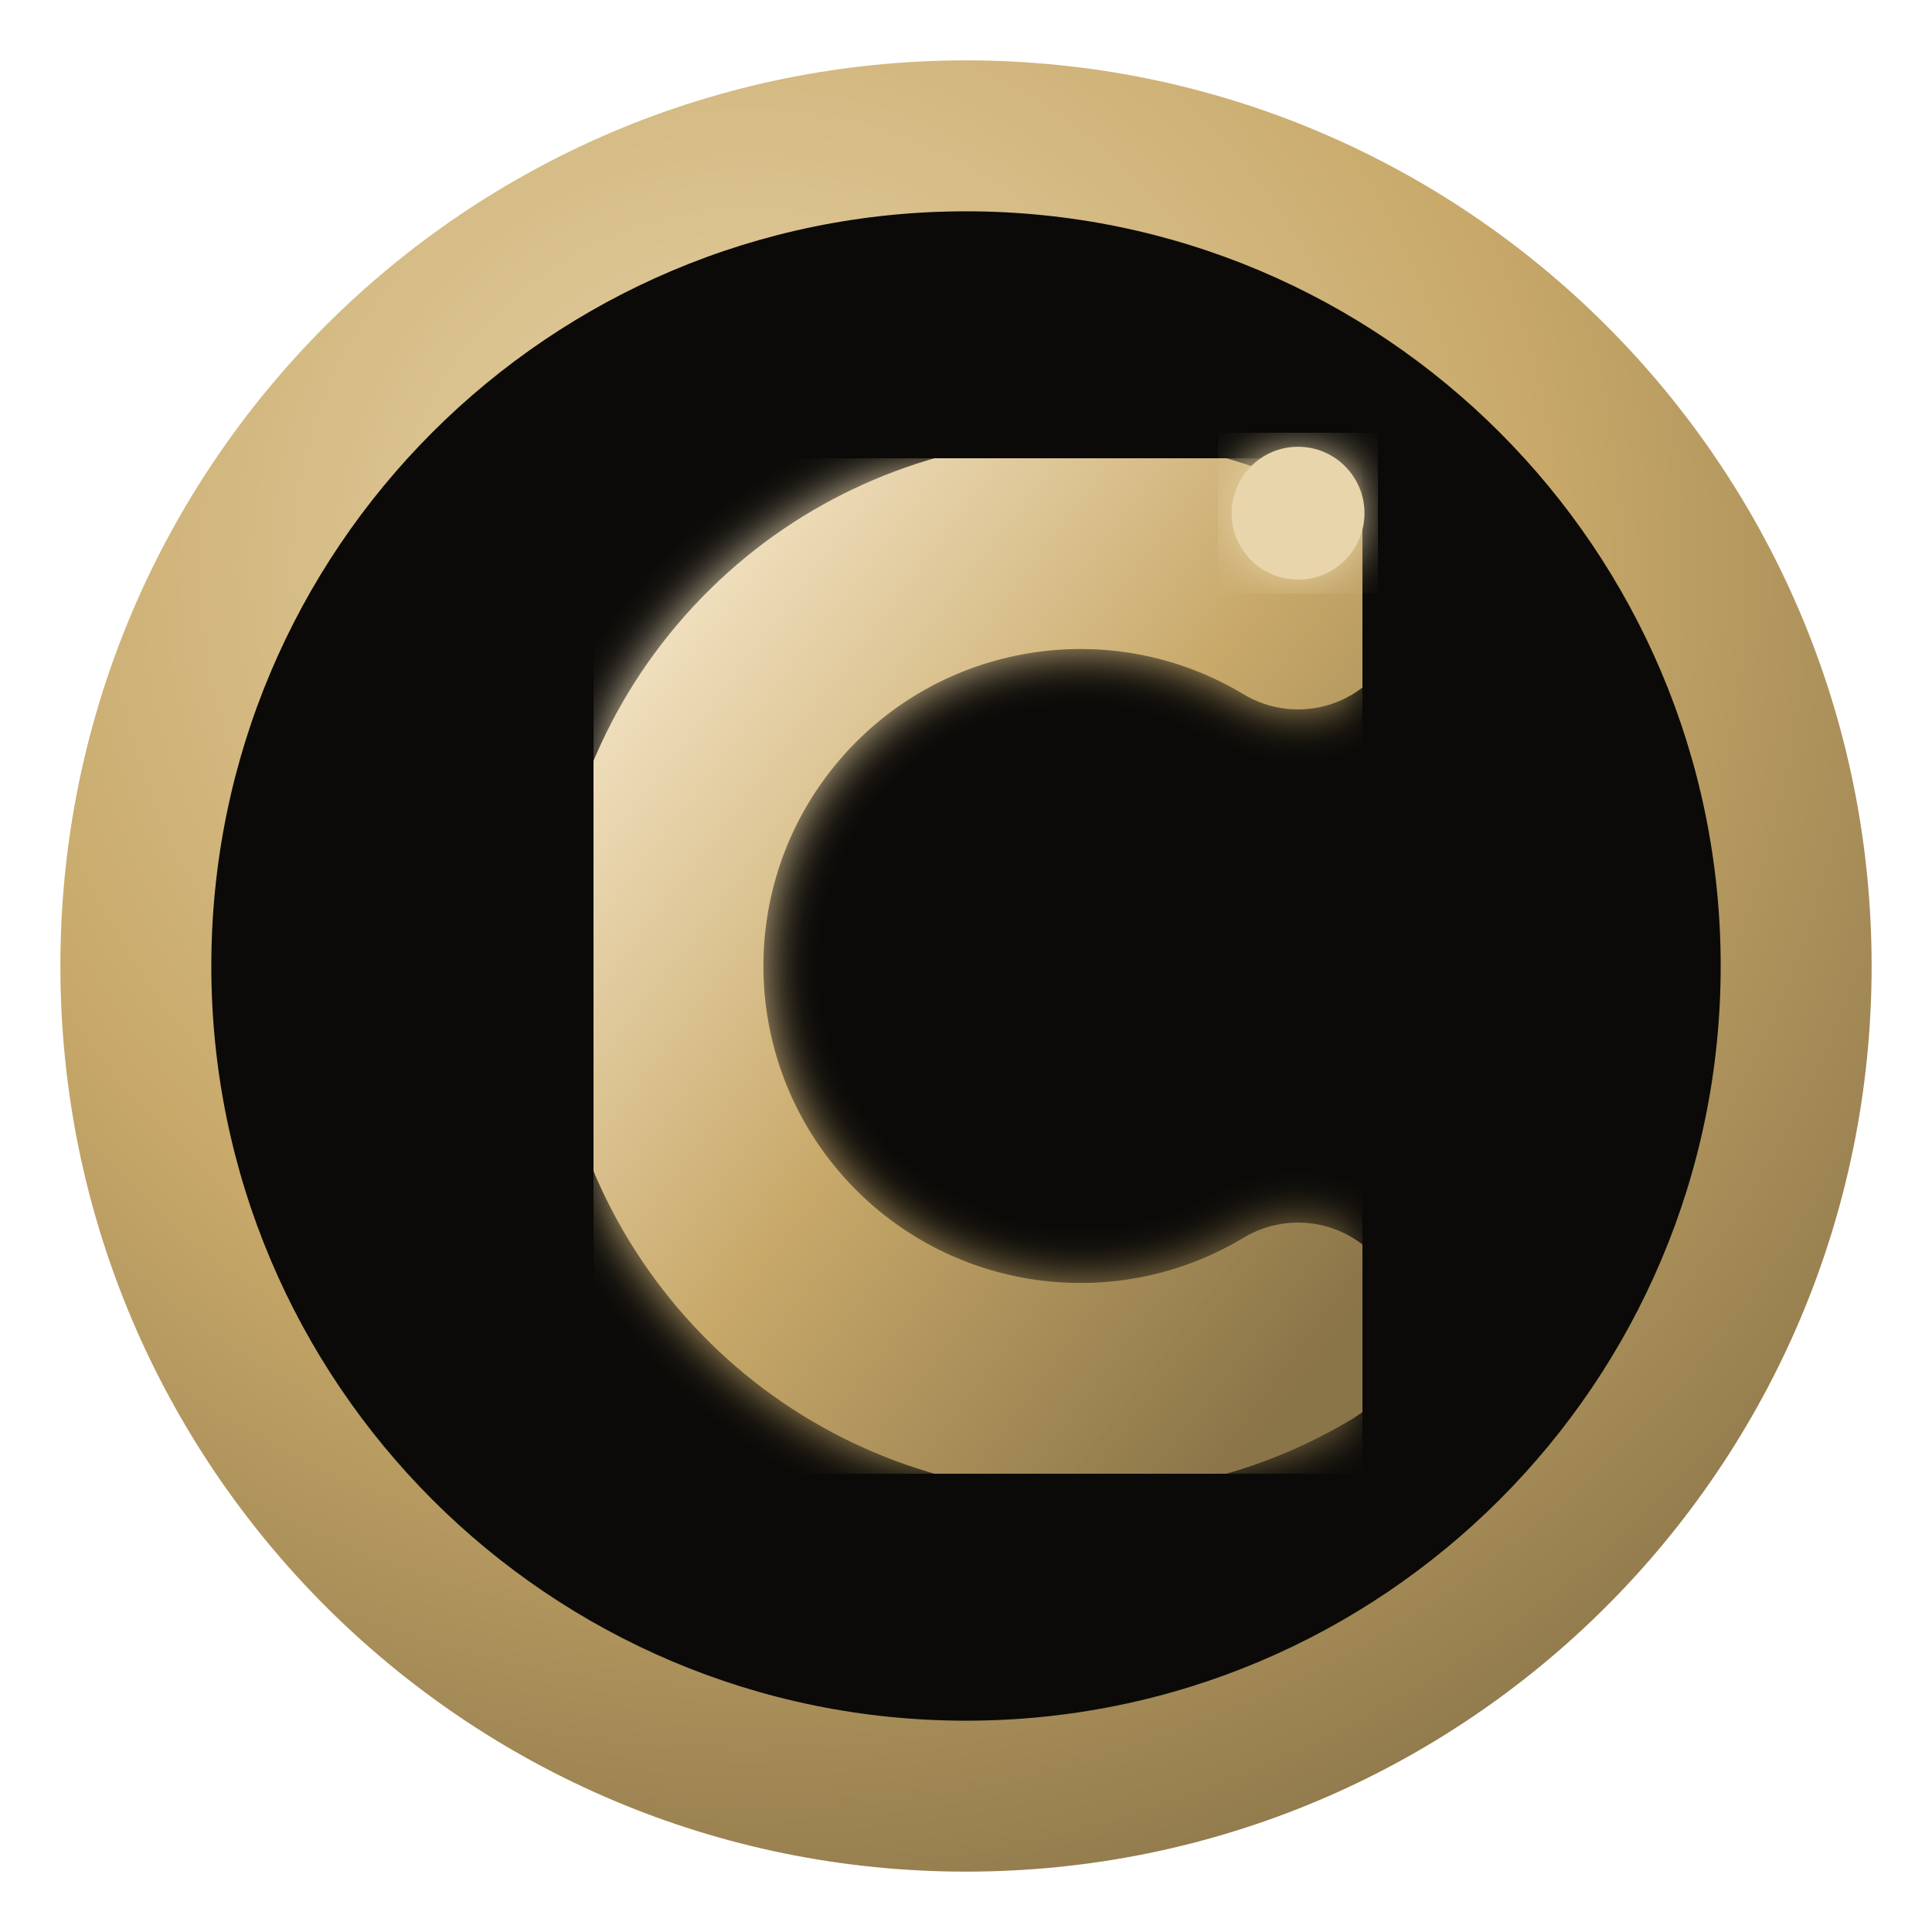
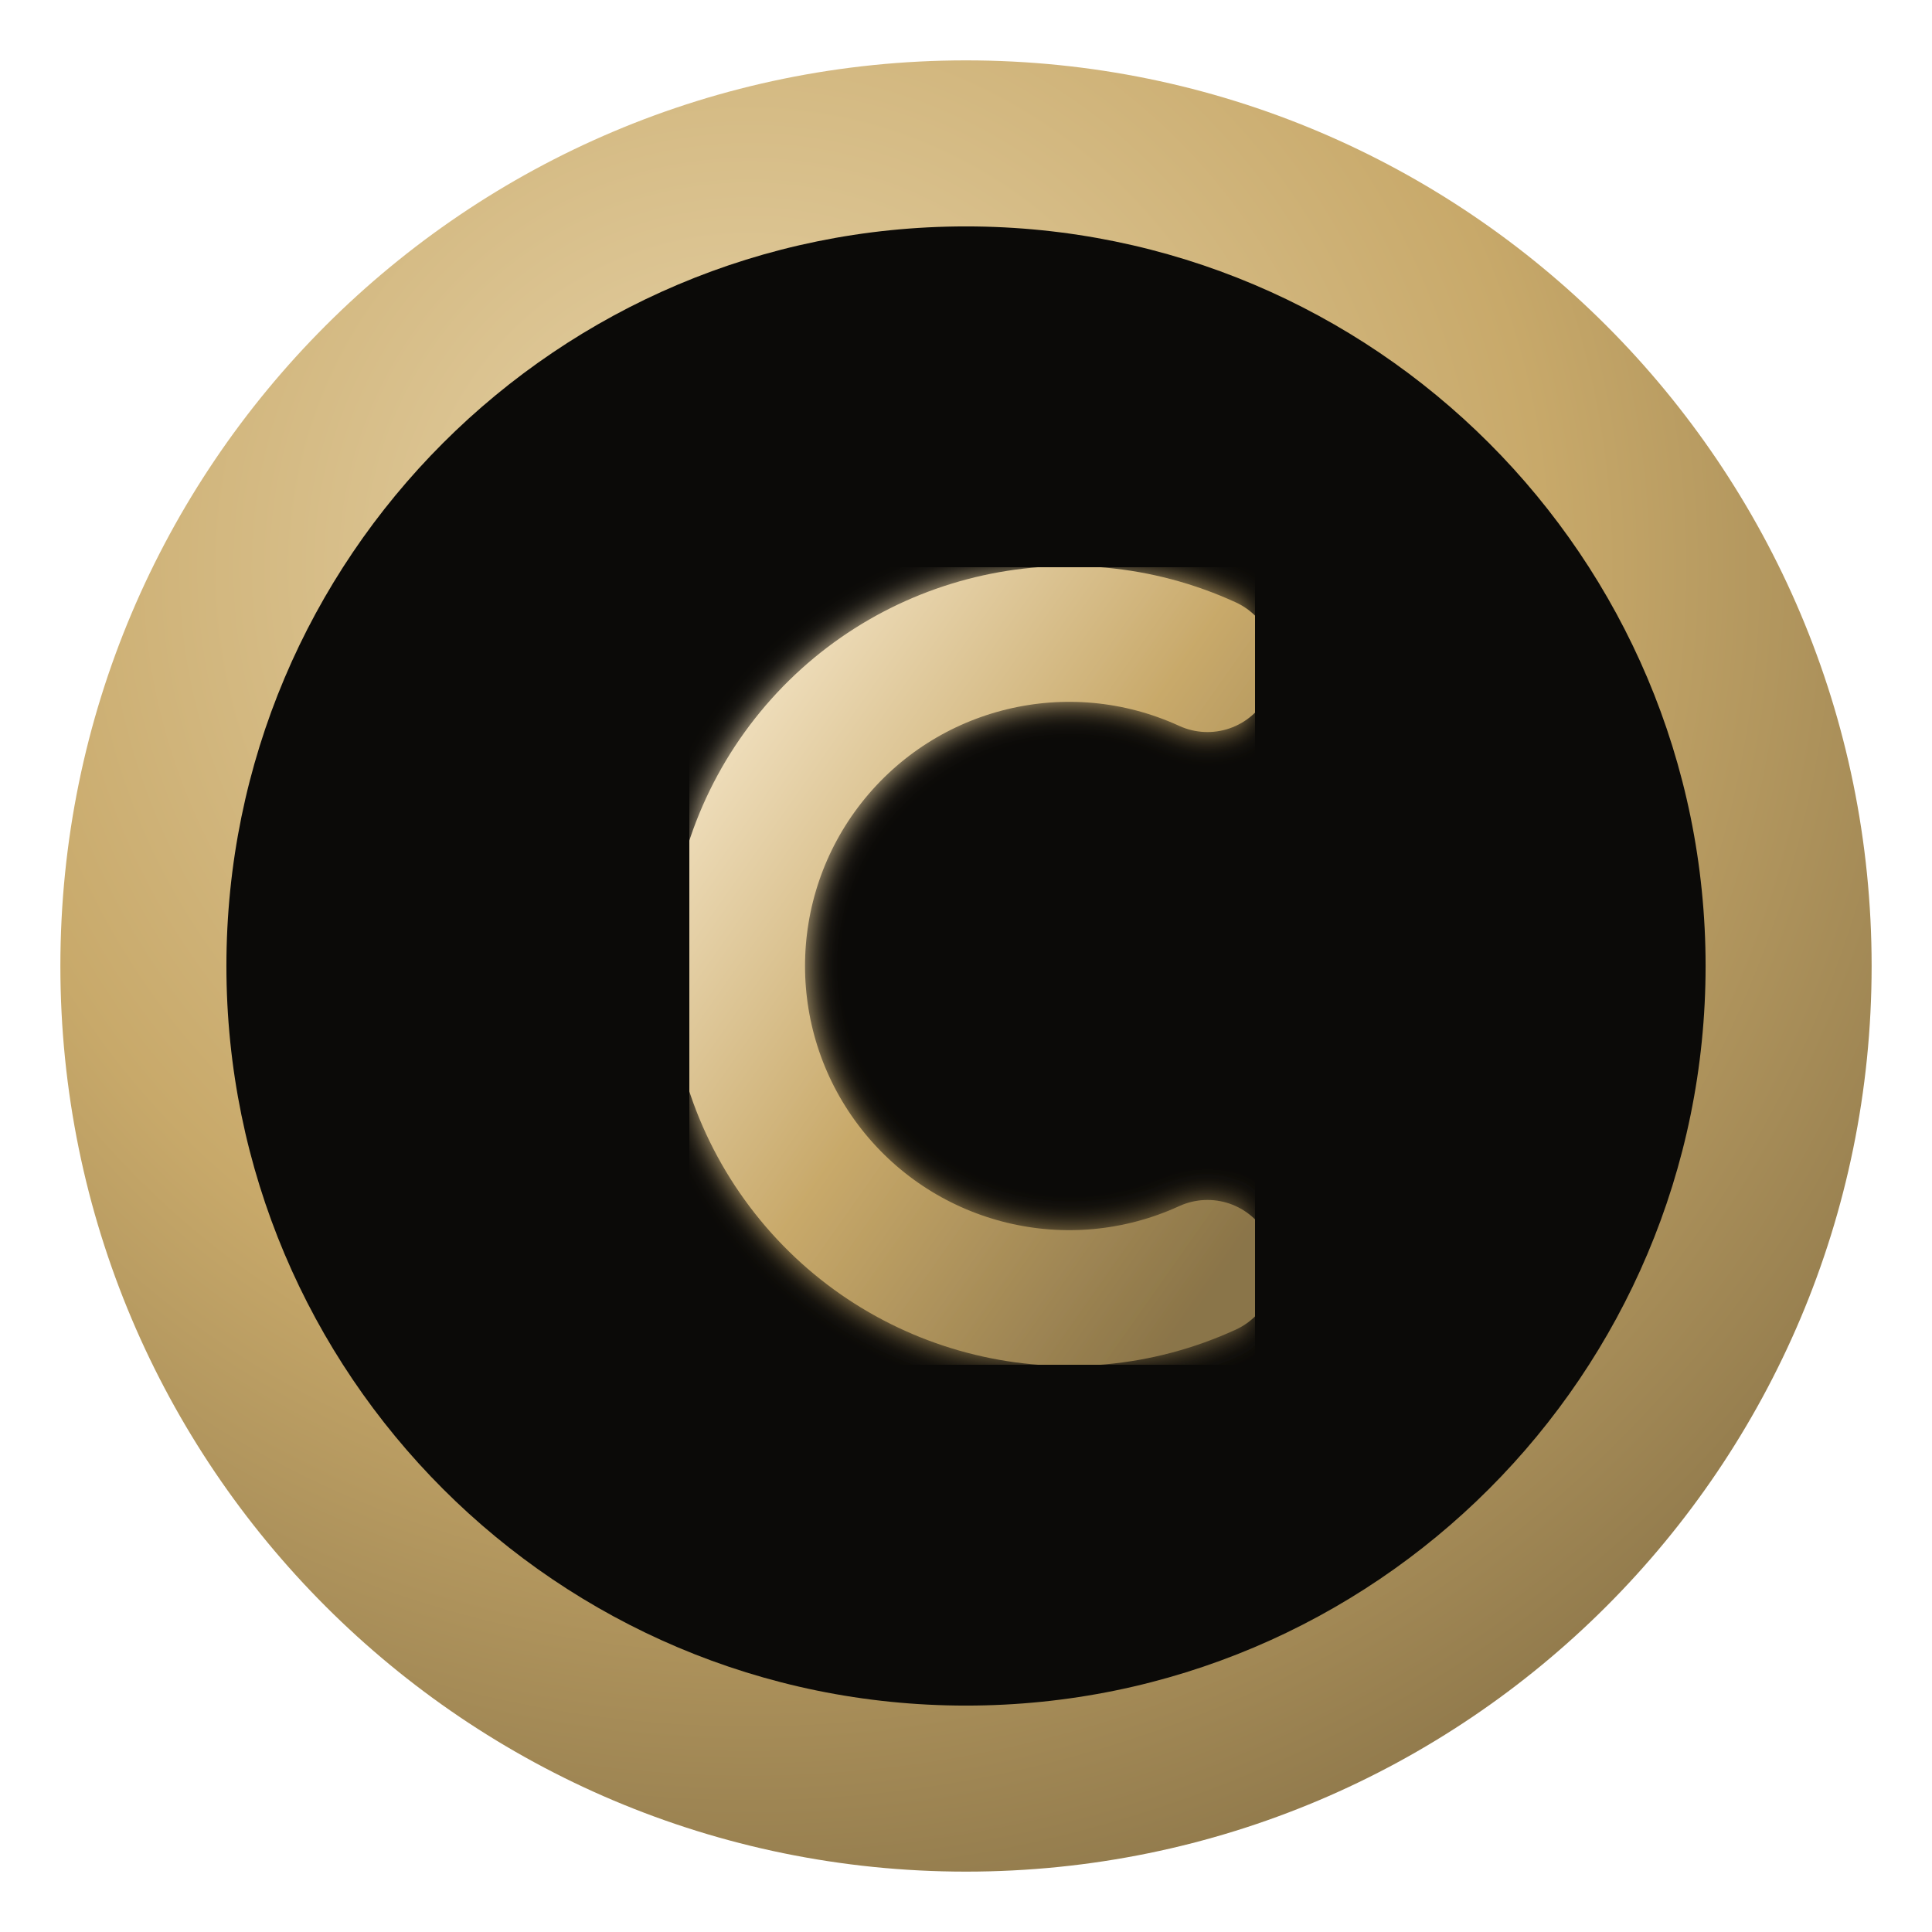
<svg xmlns="http://www.w3.org/2000/svg" viewBox="0 0 64 64" fill="none">
  <defs>
-     <radialGradient id="bgGrad" cx="38%" cy="28%" r="80%">
+     <radialGradient id="ringGrad" cx="38%" cy="28%" r="80%">
      <stop offset="0%" stop-color="#e8d5ab" />
      <stop offset="55%" stop-color="#c8a96a" />
      <stop offset="100%" stop-color="#8a7448" />
    </radialGradient>
-     <linearGradient id="cGrad" x1="0%" y1="0%" x2="100%" y2="100%">
+     <linearGradient id="ctGrad" x1="0%" y1="0%" x2="100%" y2="100%">
      <stop offset="0%" stop-color="#f5e6c8" />
      <stop offset="50%" stop-color="#c8a96a" />
      <stop offset="100%" stop-color="#8a7448" />
    </linearGradient>
    <filter id="glow">
-       <feGaussianBlur stdDeviation="0.8" result="b" />
+       <feGaussianBlur stdDeviation="0.5" result="b" />
      <feMerge>
        <feMergeNode in="b" />
        <feMergeNode in="SourceGraphic" />
      </feMerge>
    </filter>
  </defs>
-   <circle cx="32" cy="32" r="30" fill="url(#bgGrad)" />
-   <circle cx="32" cy="32" r="25" fill="#0b0a08" />
-   <path d="M 43 20 A 14 14 0 1 0 43 44" stroke="url(#cGrad)" stroke-width="7" stroke-linecap="round" fill="none" filter="url(#glow)" />
-   <circle cx="43" cy="17" r="2.2" fill="#e8d5ab" filter="url(#glow)" />
+   <circle cx="32" cy="32" r="30" fill="url(#ringGrad)" />
+   <circle cx="32" cy="32" r="24.5" fill="#0b0a08" />
+   <path d="M 40 22 A 11 11 0 1 0 40 42" stroke="url(#ctGrad)" stroke-width="4.5" stroke-linecap="round" fill="none" filter="url(#glow)" />
+   <line x1="33" y1="23" x2="33" y2="41" stroke="url(#ctGrad)" stroke-width="4" stroke-linecap="round" filter="url(#glow)" />
+   <line x1="28" y1="32" x2="42" y2="32" stroke="url(#ctGrad)" stroke-width="3.5" stroke-linecap="round" filter="url(#glow)" />
</svg>
